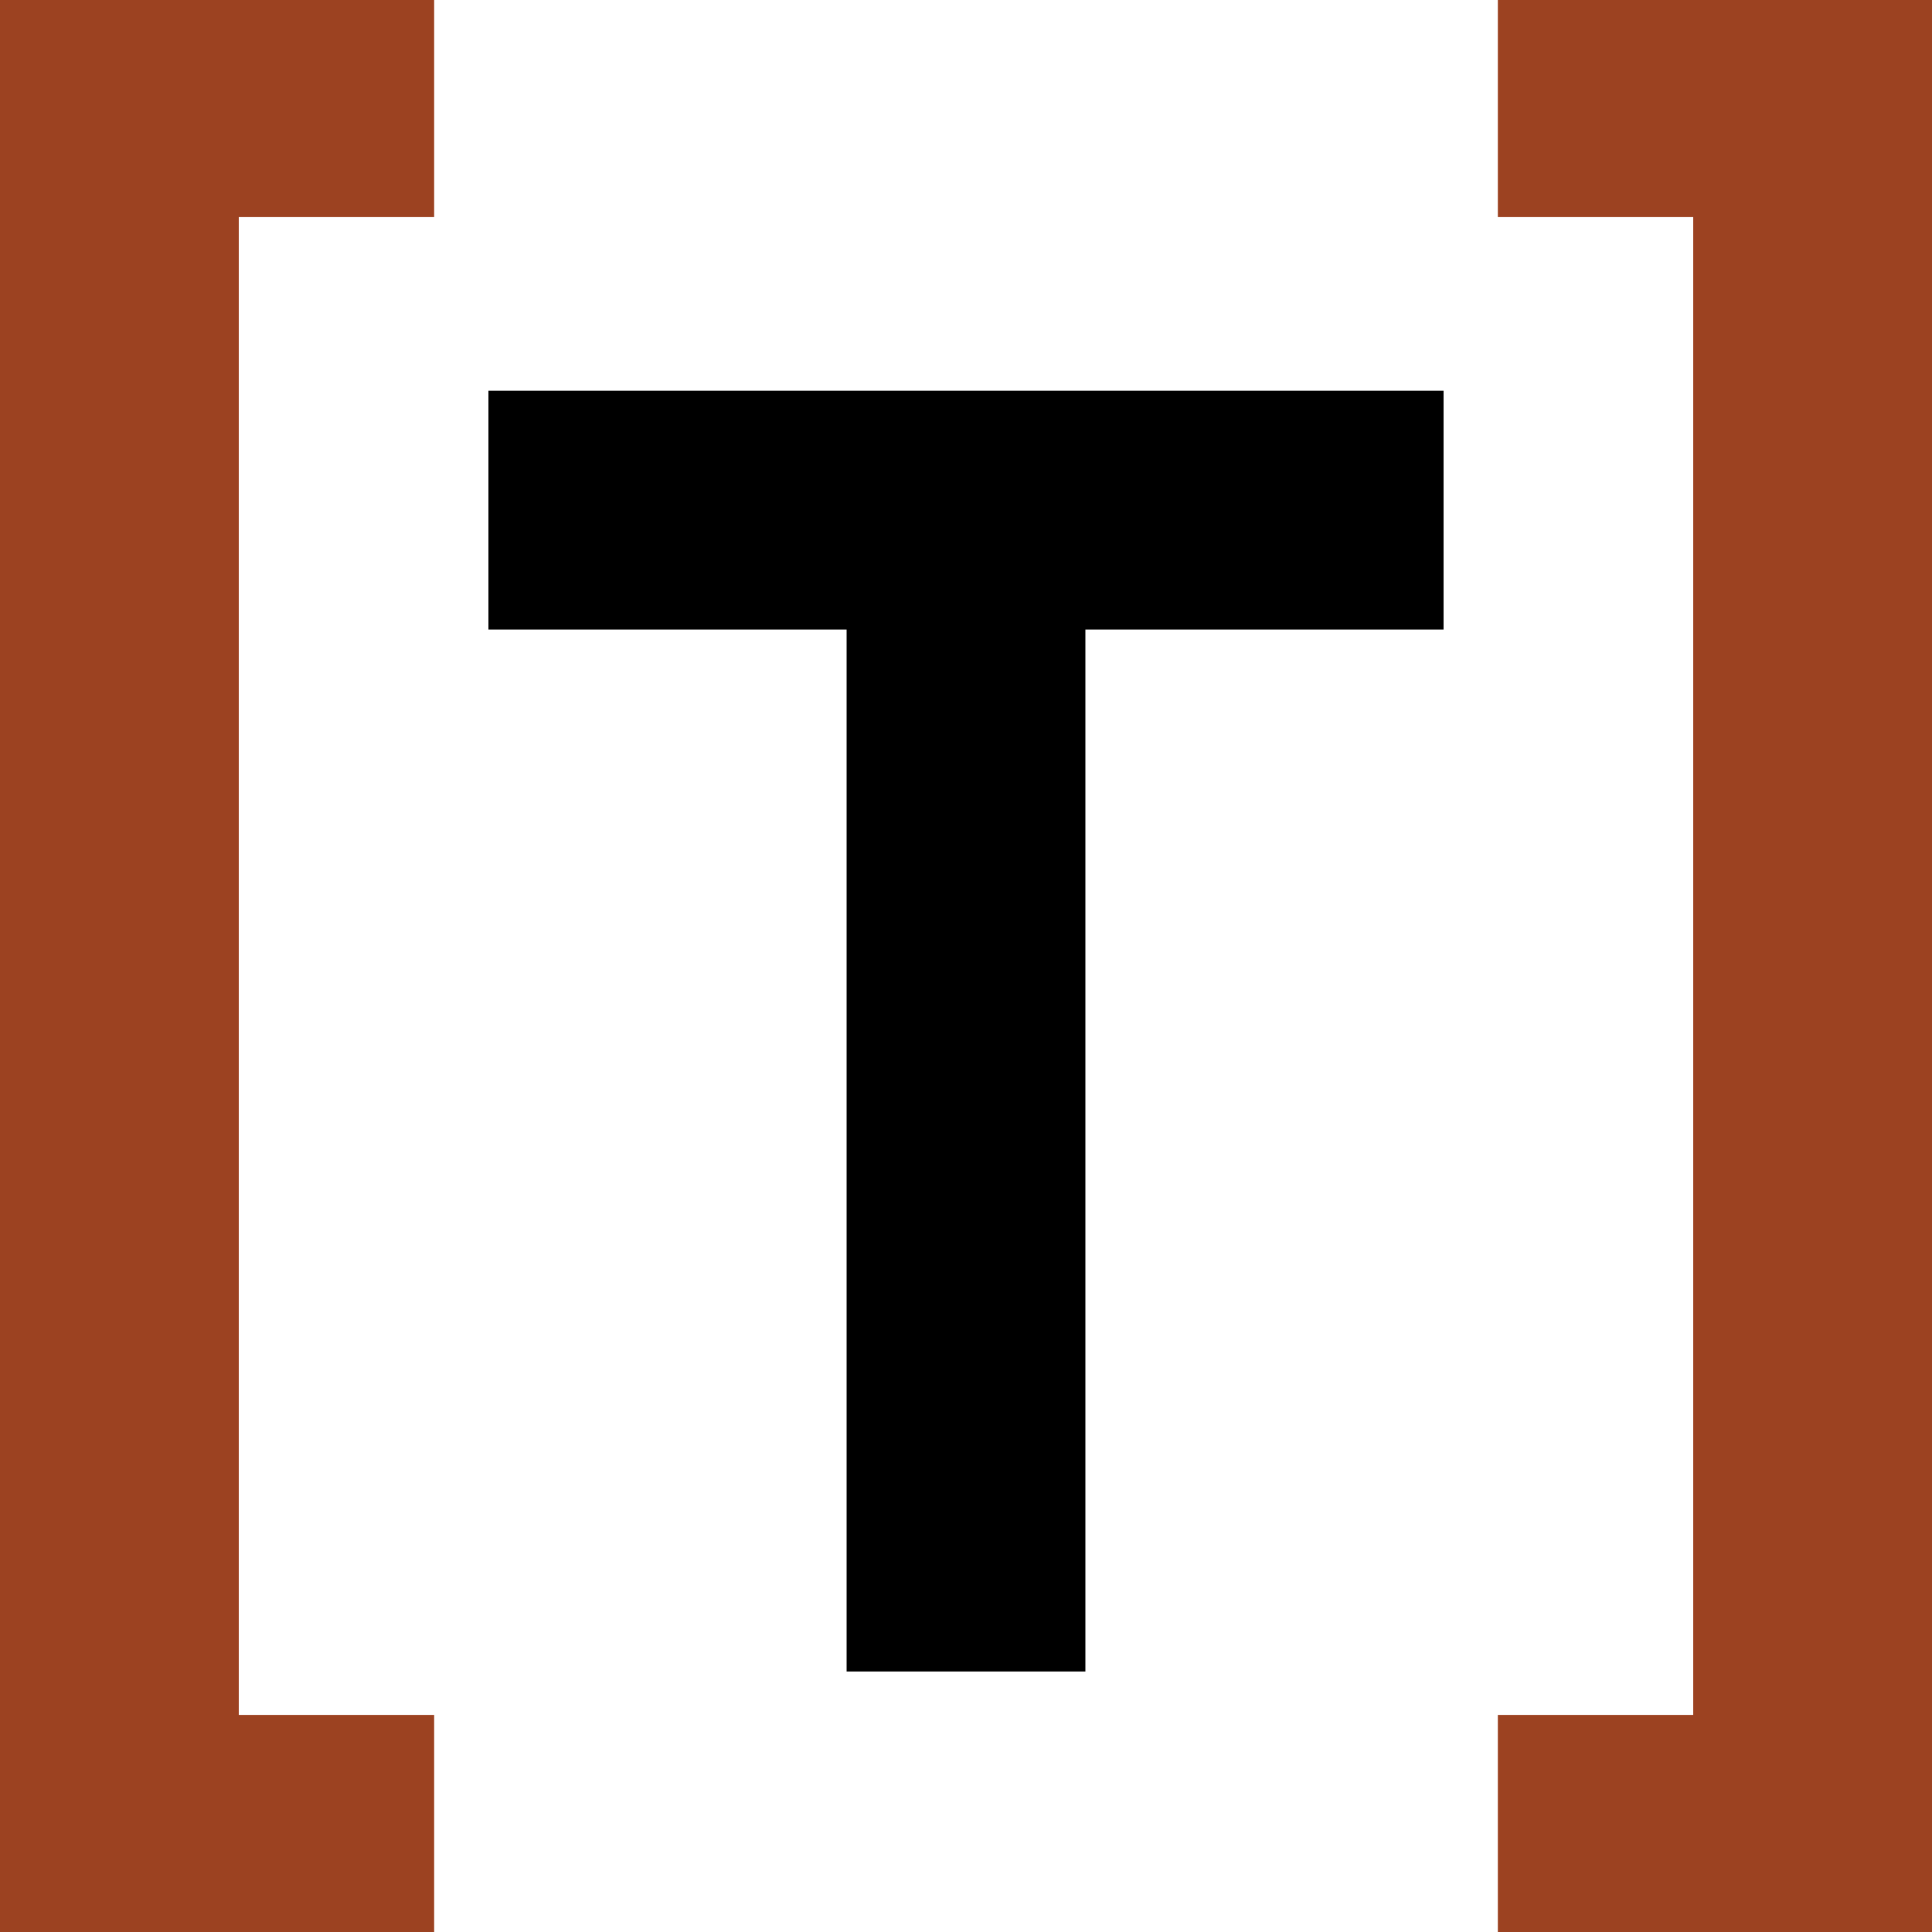
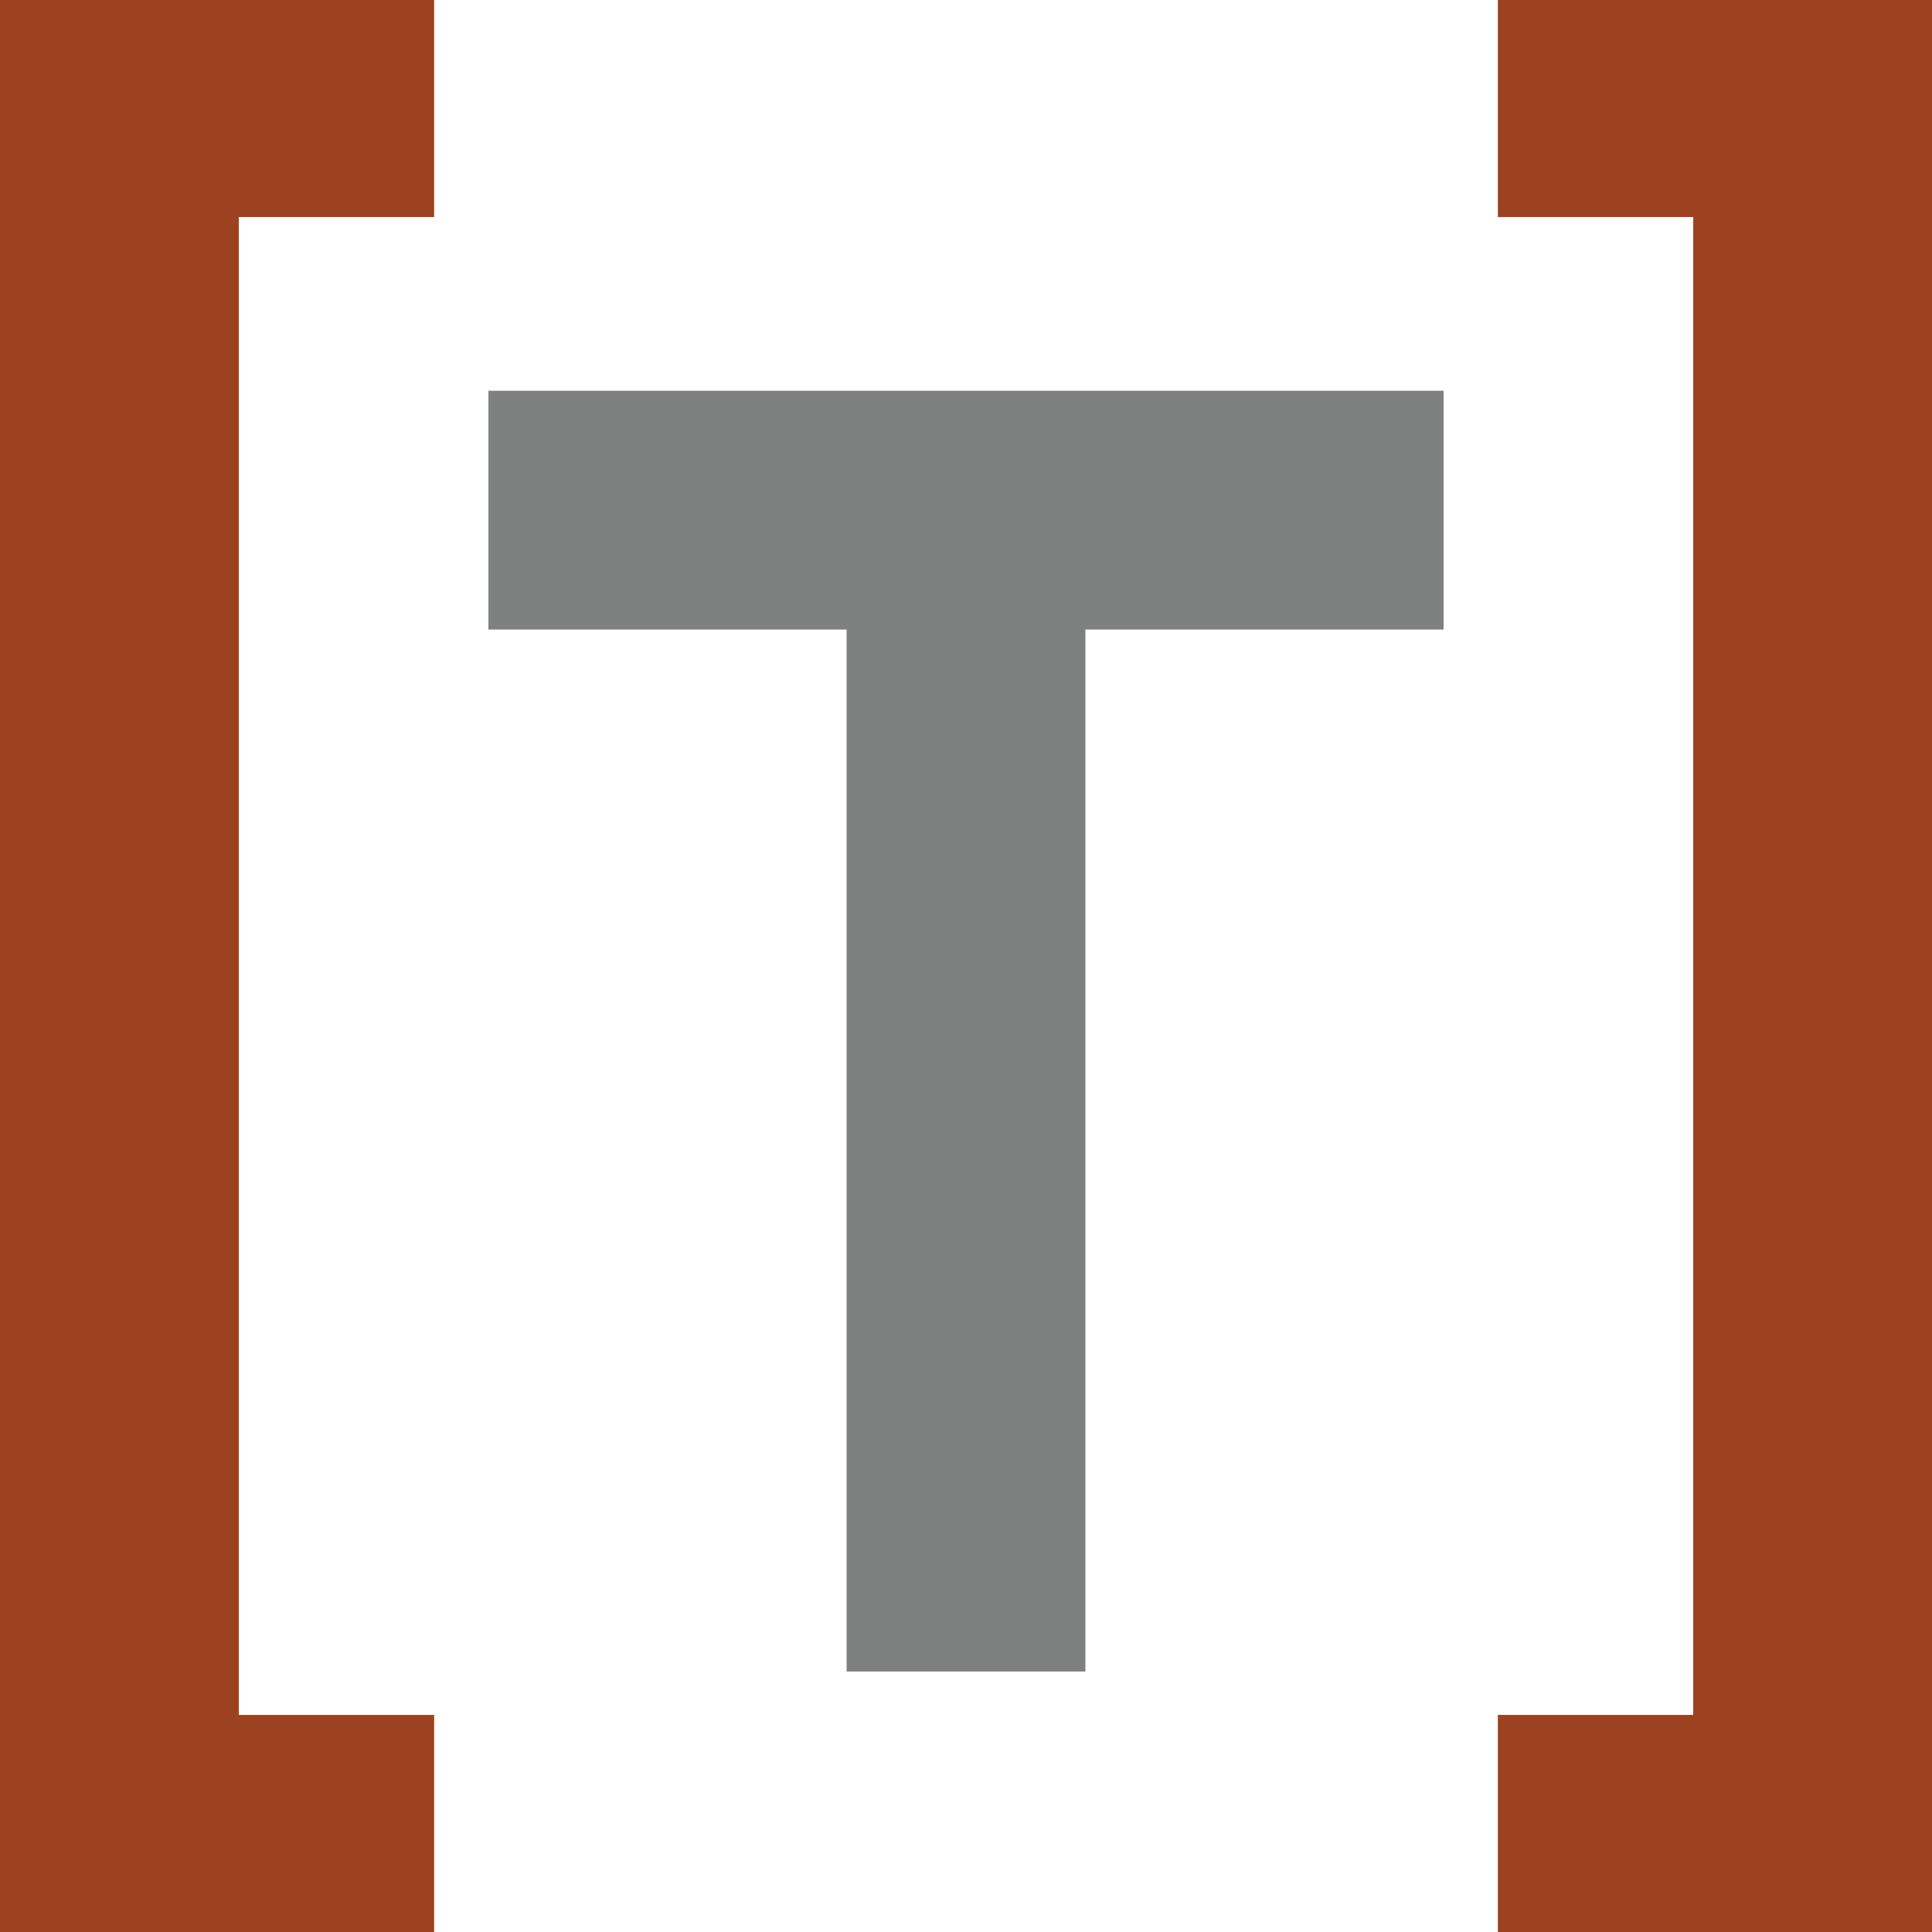
<svg xmlns="http://www.w3.org/2000/svg" class="w-24 mr-2 lg:w-32" viewBox="0 0 128 128">
  <g>
    <polygon fill="#9c4221" points="99.236 -7.08546829e-15 99.236 14.382 112.18 14.382 112.18 113.618 99.236 113.618 99.236 128 128 128 128 0" />
-     <polygon fill="#000" points="32.36 41.708 32.36 25.888 95.64 25.888 95.64 41.708 71.91 41.708 71.91 110.742 56.09 110.742 56.09 41.708" />
+     <polygon fill="#7E7F7F" points="32.36 41.708 32.36 25.888 95.64 25.888 95.64 41.708 71.91 41.708 71.91 110.742 56.09 110.742 56.09 41.708" />
    <polygon fill="#9c4221" points="28.764 0 28.764 14.382 15.82 14.382 15.82 113.618 28.764 113.618 28.764 128 0 128 0 0" />
  </g>
</svg>
